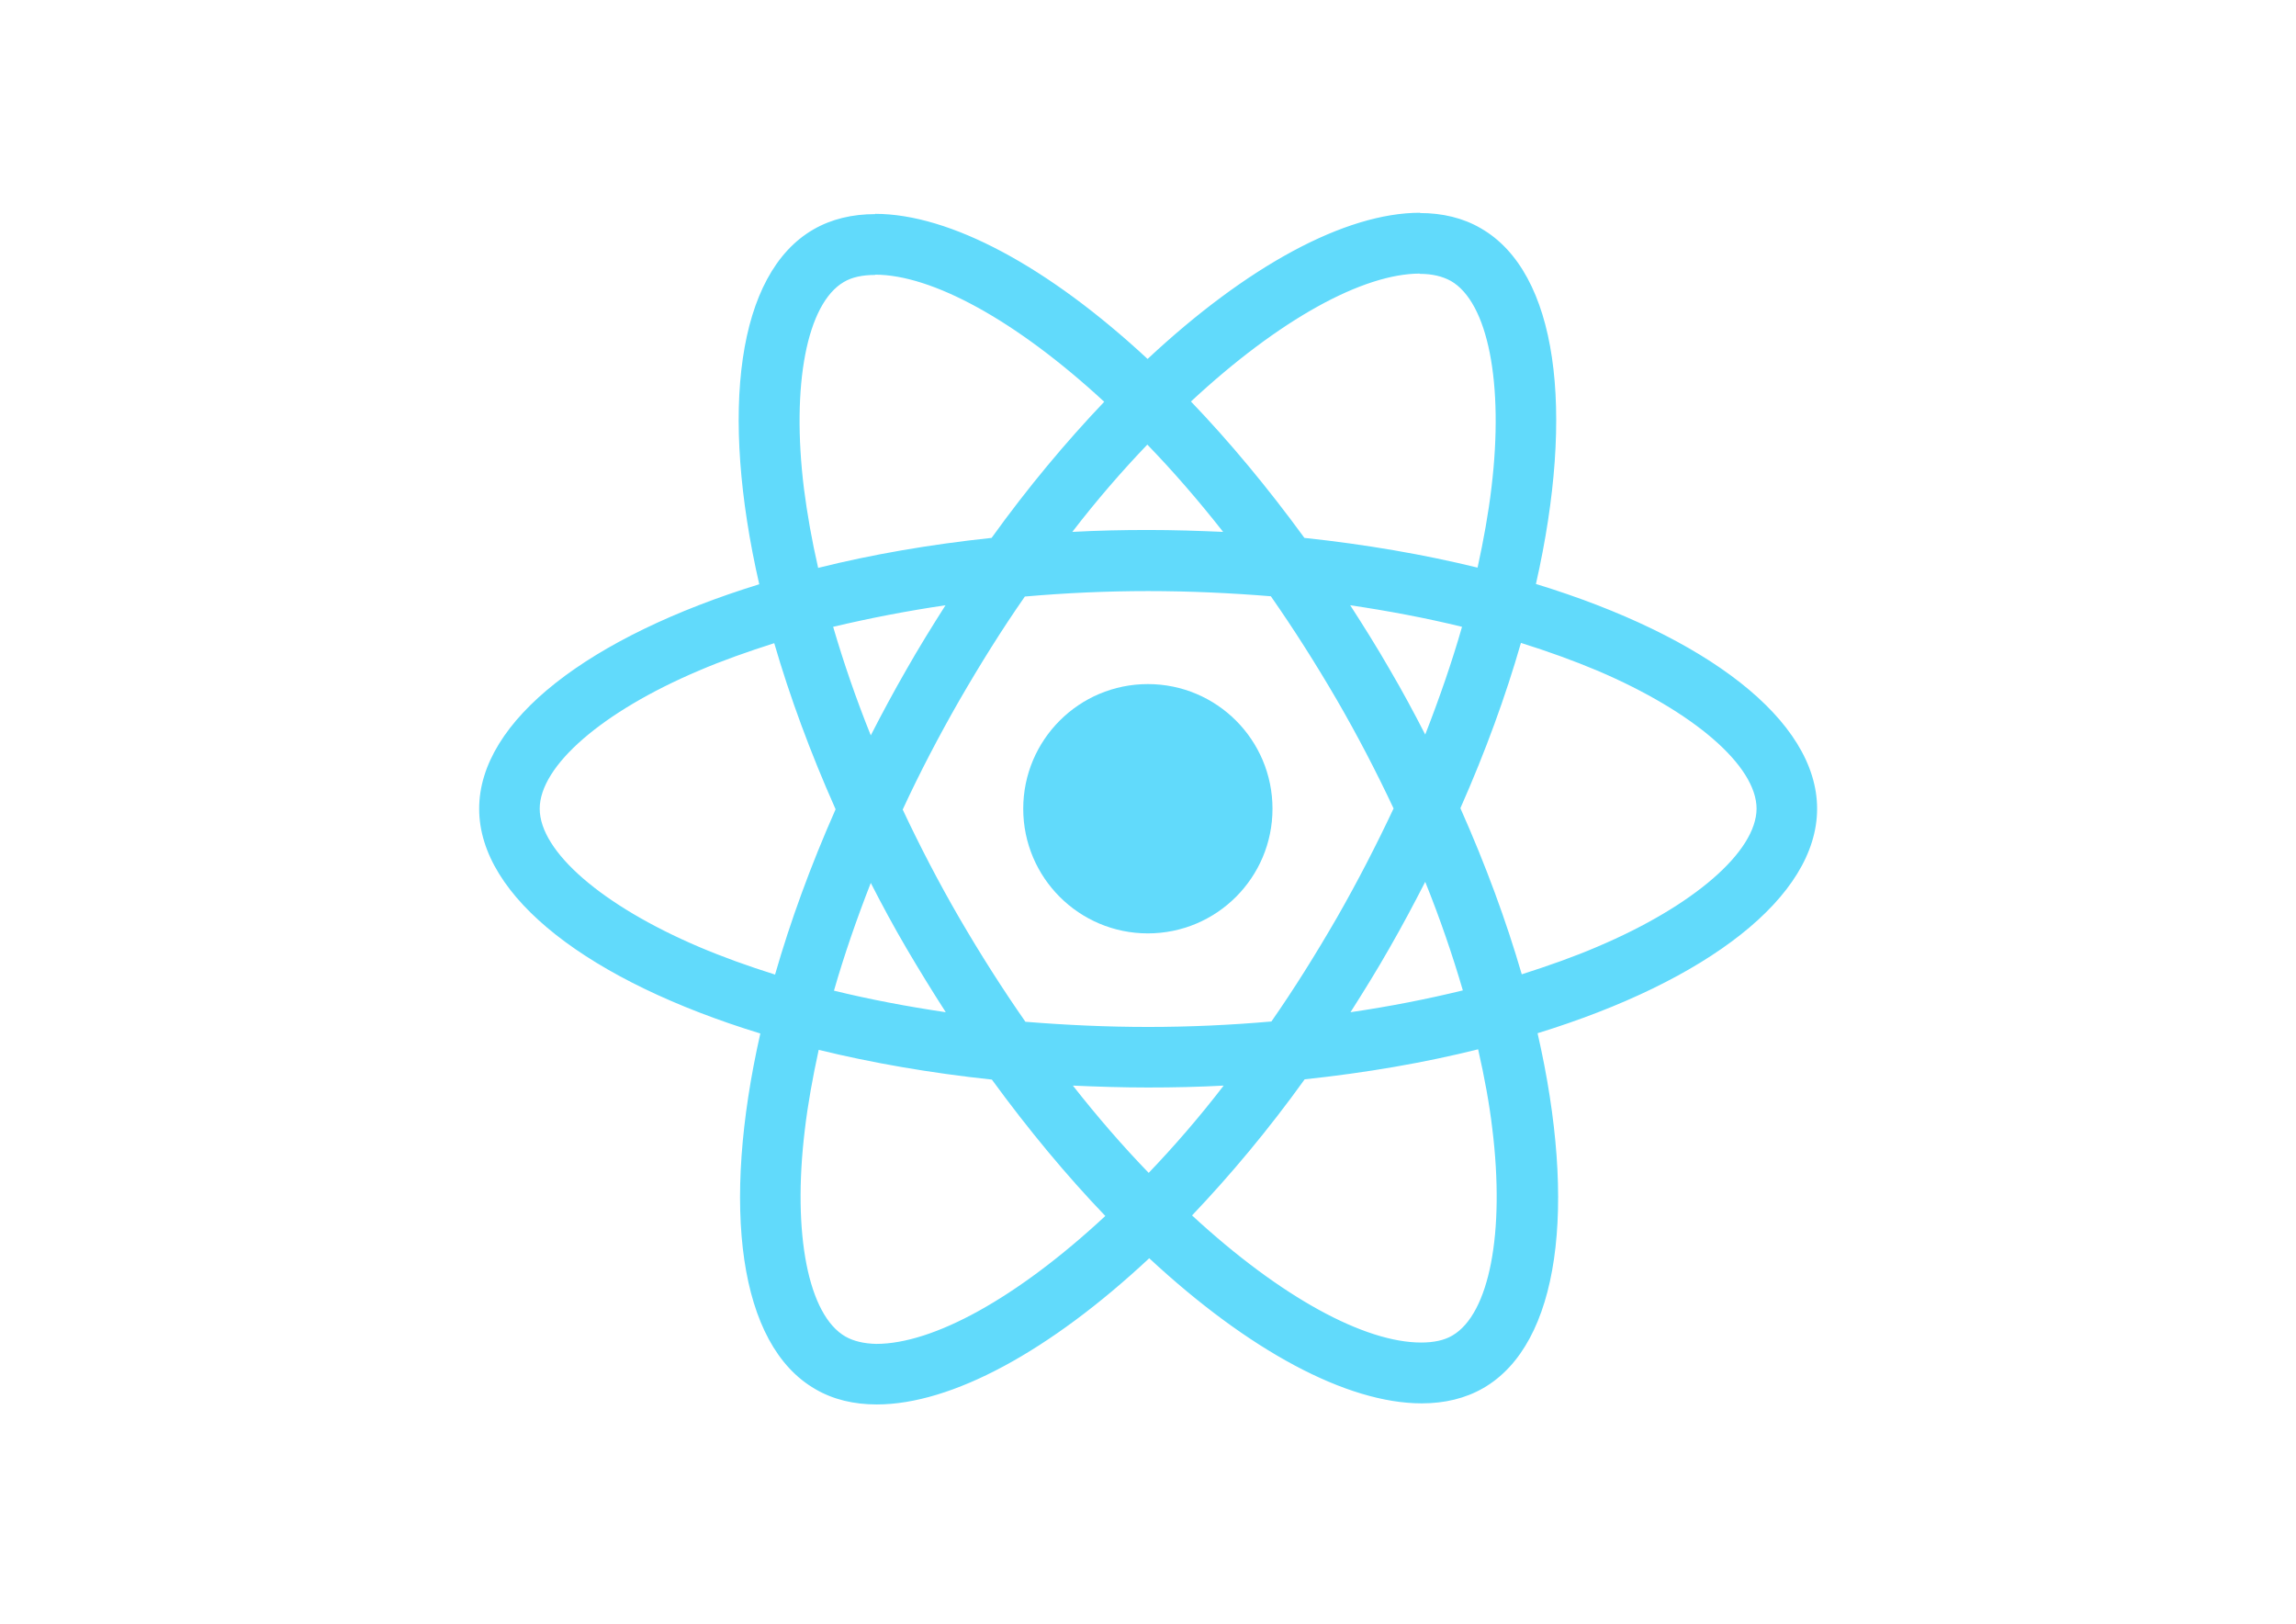
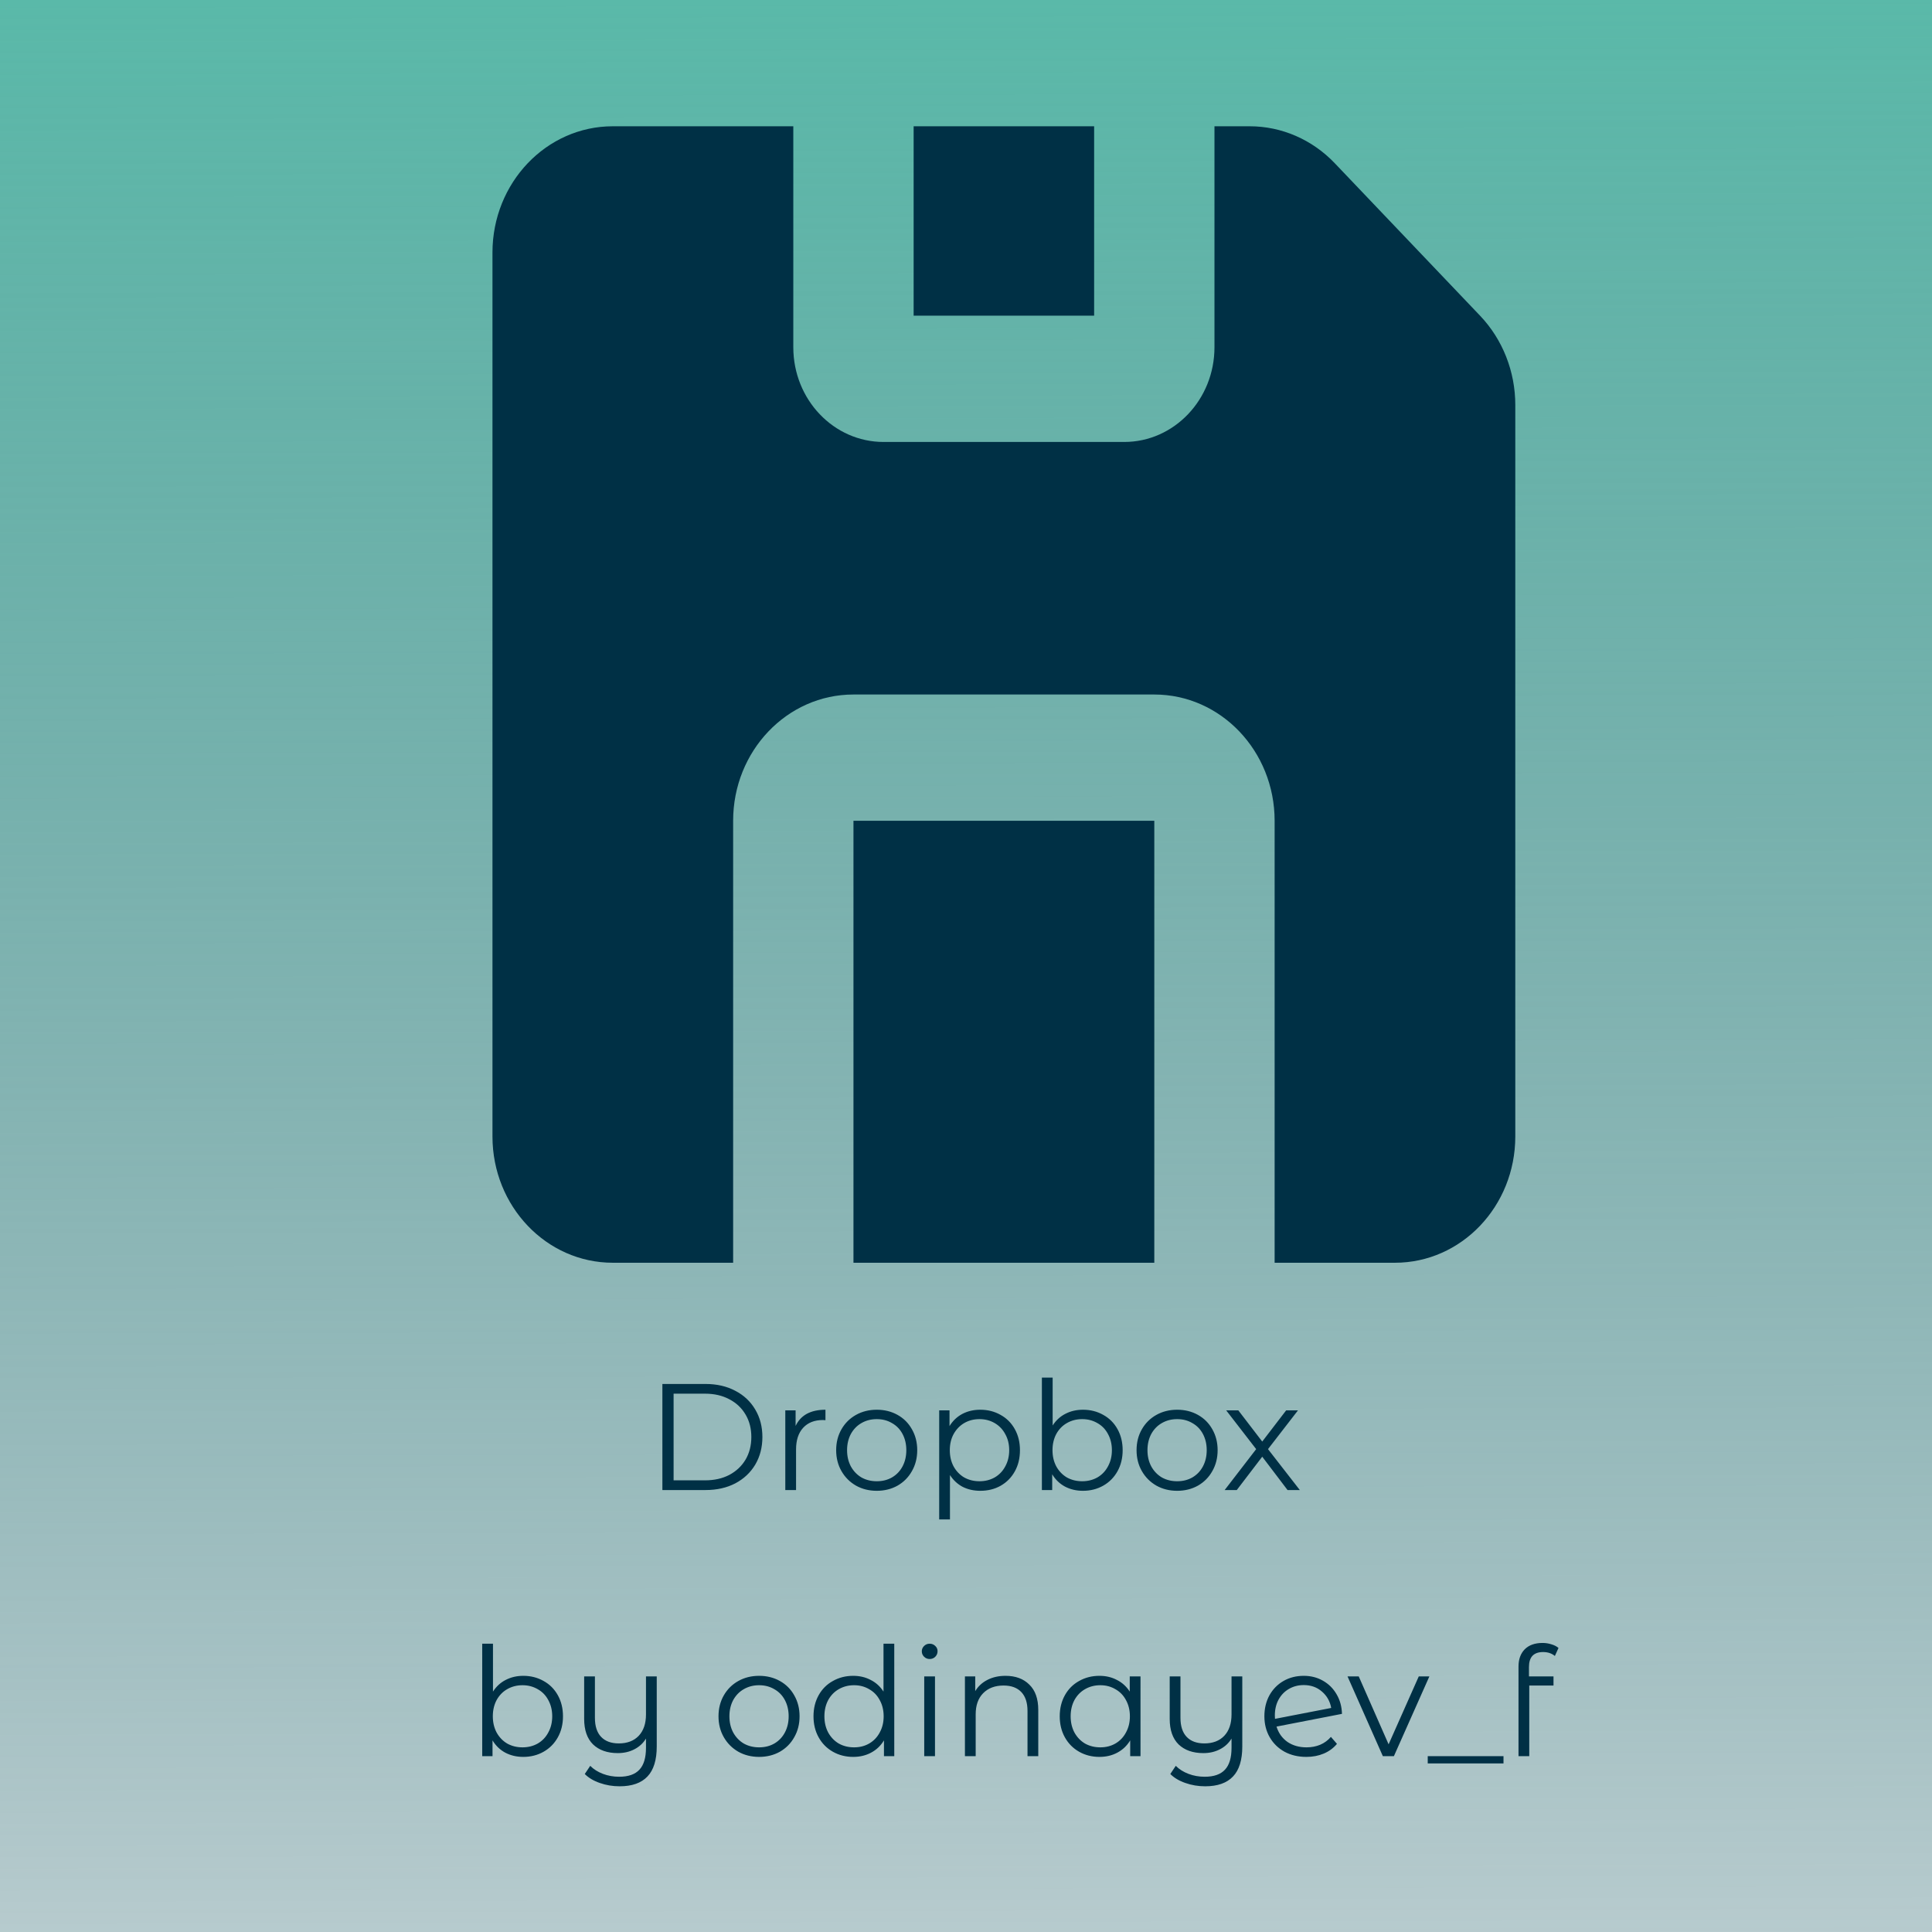
- <svg xmlns="http://www.w3.org/2000/svg" viewBox="0 0 841.9 595.3">
-   <g fill="#61DAFB">
-     <path d="M666.3 296.5c0-32.5-40.7-63.3-103.1-82.4 14.4-63.6 8-114.2-20.2-130.4-6.5-3.8-14.1-5.6-22.4-5.6v22.3c4.6 0 8.3.9 11.4 2.6 13.6 7.8 19.5 37.5 14.9 75.7-1.1 9.4-2.9 19.3-5.1 29.4-19.6-4.8-41-8.5-63.5-10.9-13.5-18.5-27.5-35.3-41.6-50 32.6-30.3 63.2-46.9 84-46.9V78c-27.5 0-63.5 19.6-99.9 53.6-36.4-33.8-72.4-53.2-99.9-53.2v22.3c20.7 0 51.4 16.5 84 46.6-14 14.7-28 31.4-41.3 49.9-22.6 2.4-44 6.1-63.6 11-2.3-10-4-19.7-5.2-29-4.7-38.2 1.1-67.9 14.6-75.8 3-1.8 6.9-2.6 11.5-2.6V78.5c-8.4 0-16 1.8-22.6 5.6-28.1 16.2-34.4 66.7-19.9 130.1-62.2 19.2-102.7 49.9-102.7 82.3 0 32.5 40.7 63.3 103.1 82.4-14.4 63.6-8 114.2 20.2 130.4 6.5 3.8 14.1 5.6 22.5 5.6 27.5 0 63.5-19.6 99.9-53.6 36.4 33.8 72.4 53.2 99.9 53.2 8.4 0 16-1.8 22.6-5.6 28.1-16.2 34.4-66.7 19.9-130.1 62-19.1 102.5-49.9 102.5-82.3zm-130.2-66.7c-3.7 12.9-8.3 26.2-13.5 39.5-4.1-8-8.4-16-13.1-24-4.6-8-9.5-15.8-14.4-23.4 14.2 2.1 27.9 4.7 41 7.9zm-45.8 106.5c-7.8 13.5-15.8 26.3-24.1 38.2-14.9 1.3-30 2-45.2 2-15.1 0-30.2-.7-45-1.9-8.3-11.9-16.4-24.6-24.2-38-7.6-13.1-14.5-26.4-20.8-39.8 6.2-13.4 13.2-26.8 20.7-39.9 7.8-13.5 15.8-26.3 24.1-38.2 14.9-1.3 30-2 45.2-2 15.1 0 30.2.7 45 1.9 8.3 11.9 16.4 24.6 24.2 38 7.6 13.1 14.5 26.4 20.8 39.8-6.3 13.4-13.2 26.8-20.7 39.9zm32.3-13c5.4 13.4 10 26.8 13.8 39.8-13.1 3.2-26.9 5.9-41.2 8 4.9-7.7 9.8-15.6 14.4-23.7 4.6-8 8.9-16.1 13-24.1zM421.2 430c-9.3-9.6-18.6-20.3-27.8-32 9 .4 18.2.7 27.5.7 9.4 0 18.7-.2 27.8-.7-9 11.7-18.3 22.4-27.5 32zm-74.4-58.9c-14.2-2.1-27.9-4.7-41-7.9 3.7-12.9 8.3-26.2 13.5-39.5 4.1 8 8.4 16 13.1 24 4.7 8 9.5 15.8 14.4 23.4zM420.7 163c9.3 9.6 18.6 20.3 27.8 32-9-.4-18.2-.7-27.5-.7-9.4 0-18.7.2-27.8.7 9-11.7 18.3-22.4 27.5-32zm-74 58.9c-4.9 7.7-9.8 15.6-14.4 23.7-4.6 8-8.9 16-13 24-5.4-13.4-10-26.8-13.8-39.8 13.1-3.1 26.9-5.8 41.2-7.9zm-90.5 125.2c-35.4-15.1-58.3-34.9-58.3-50.6 0-15.7 22.9-35.6 58.3-50.6 8.6-3.7 18-7 27.7-10.1 5.7 19.6 13.2 40 22.5 60.9-9.2 20.8-16.6 41.1-22.2 60.6-9.9-3.1-19.3-6.5-28-10.2zM310 490c-13.6-7.8-19.5-37.5-14.9-75.7 1.1-9.4 2.9-19.3 5.1-29.4 19.6 4.8 41 8.5 63.5 10.9 13.5 18.5 27.5 35.3 41.6 50-32.6 30.3-63.2 46.9-84 46.9-4.5-.1-8.3-1-11.3-2.7zm237.2-76.2c4.7 38.2-1.1 67.9-14.6 75.8-3 1.8-6.9 2.6-11.5 2.6-20.7 0-51.4-16.5-84-46.6 14-14.7 28-31.4 41.3-49.9 22.6-2.4 44-6.1 63.6-11 2.3 10.1 4.1 19.8 5.2 29.1zm38.5-66.7c-8.6 3.7-18 7-27.7 10.1-5.7-19.6-13.2-40-22.5-60.9 9.2-20.8 16.6-41.1 22.2-60.6 9.9 3.1 19.3 6.5 28.1 10.2 35.4 15.1 58.3 34.9 58.3 50.6-.1 15.7-23 35.6-58.4 50.6zM320.8 78.4z" />
-     <circle cx="420.9" cy="296.5" r="45.7" />
-     <path d="M520.5 78.1z" />
-   </g>
+ <svg xmlns="http://www.w3.org/2000/svg" width="153" height="153" viewBox="0 0 153 153" fill="none">
+   <rect width="153" height="153" fill="url(#paint0_linear_114_23)" />
+   <path d="M52.456 109.6H55.876C56.764 109.6 57.548 109.78 58.228 110.14C58.908 110.492 59.436 110.988 59.812 111.628C60.188 112.26 60.376 112.984 60.376 113.8C60.376 114.616 60.188 115.344 59.812 115.984C59.436 116.616 58.908 117.112 58.228 117.472C57.548 117.824 56.764 118 55.876 118H52.456V109.6ZM55.828 117.232C56.564 117.232 57.208 117.088 57.76 116.8C58.312 116.504 58.74 116.1 59.044 115.588C59.348 115.068 59.5 114.472 59.5 113.8C59.5 113.128 59.348 112.536 59.044 112.024C58.74 111.504 58.312 111.1 57.76 110.812C57.208 110.516 56.564 110.368 55.828 110.368H53.344V117.232H55.828ZM63.006 112.924C63.206 112.5 63.502 112.18 63.894 111.964C64.294 111.748 64.786 111.64 65.37 111.64V112.468L65.166 112.456C64.502 112.456 63.982 112.66 63.606 113.068C63.23 113.476 63.042 114.048 63.042 114.784V118H62.19V111.688H63.006V112.924ZM69.434 118.06C68.826 118.06 68.278 117.924 67.79 117.652C67.302 117.372 66.918 116.988 66.638 116.5C66.358 116.012 66.218 115.46 66.218 114.844C66.218 114.228 66.358 113.676 66.638 113.188C66.918 112.7 67.302 112.32 67.79 112.048C68.278 111.776 68.826 111.64 69.434 111.64C70.042 111.64 70.59 111.776 71.078 112.048C71.566 112.32 71.946 112.7 72.218 113.188C72.498 113.676 72.638 114.228 72.638 114.844C72.638 115.46 72.498 116.012 72.218 116.5C71.946 116.988 71.566 117.372 71.078 117.652C70.59 117.924 70.042 118.06 69.434 118.06ZM69.434 117.304C69.882 117.304 70.282 117.204 70.634 117.004C70.994 116.796 71.274 116.504 71.474 116.128C71.674 115.752 71.774 115.324 71.774 114.844C71.774 114.364 71.674 113.936 71.474 113.56C71.274 113.184 70.994 112.896 70.634 112.696C70.282 112.488 69.882 112.384 69.434 112.384C68.986 112.384 68.582 112.488 68.222 112.696C67.87 112.896 67.59 113.184 67.382 113.56C67.182 113.936 67.082 114.364 67.082 114.844C67.082 115.324 67.182 115.752 67.382 116.128C67.59 116.504 67.87 116.796 68.222 117.004C68.582 117.204 68.986 117.304 69.434 117.304ZM77.629 111.64C78.222 111.64 78.757 111.776 79.237 112.048C79.718 112.312 80.094 112.688 80.365 113.176C80.638 113.664 80.773 114.22 80.773 114.844C80.773 115.476 80.638 116.036 80.365 116.524C80.094 117.012 79.718 117.392 79.237 117.664C78.766 117.928 78.23 118.06 77.629 118.06C77.118 118.06 76.653 117.956 76.237 117.748C75.829 117.532 75.493 117.22 75.23 116.812V120.328H74.377V111.688H75.194V112.936C75.45 112.52 75.785 112.2 76.201 111.976C76.626 111.752 77.102 111.64 77.629 111.64ZM77.57 117.304C78.01 117.304 78.409 117.204 78.769 117.004C79.129 116.796 79.409 116.504 79.609 116.128C79.817 115.752 79.921 115.324 79.921 114.844C79.921 114.364 79.817 113.94 79.609 113.572C79.409 113.196 79.129 112.904 78.769 112.696C78.409 112.488 78.01 112.384 77.57 112.384C77.121 112.384 76.718 112.488 76.358 112.696C76.005 112.904 75.725 113.196 75.517 113.572C75.317 113.94 75.218 114.364 75.218 114.844C75.218 115.324 75.317 115.752 75.517 116.128C75.725 116.504 76.005 116.796 76.358 117.004C76.718 117.204 77.121 117.304 77.57 117.304ZM85.762 111.64C86.354 111.64 86.89 111.776 87.37 112.048C87.85 112.312 88.226 112.688 88.498 113.176C88.77 113.664 88.906 114.22 88.906 114.844C88.906 115.468 88.77 116.024 88.498 116.512C88.226 117 87.85 117.38 87.37 117.652C86.89 117.924 86.354 118.06 85.762 118.06C85.234 118.06 84.758 117.948 84.334 117.724C83.918 117.5 83.582 117.176 83.326 116.752V118H82.51V109.096H83.362V112.888C83.626 112.48 83.962 112.172 84.37 111.964C84.786 111.748 85.25 111.64 85.762 111.64ZM85.702 117.304C86.142 117.304 86.542 117.204 86.902 117.004C87.262 116.796 87.542 116.504 87.742 116.128C87.95 115.752 88.054 115.324 88.054 114.844C88.054 114.364 87.95 113.936 87.742 113.56C87.542 113.184 87.262 112.896 86.902 112.696C86.542 112.488 86.142 112.384 85.702 112.384C85.254 112.384 84.85 112.488 84.49 112.696C84.138 112.896 83.858 113.184 83.65 113.56C83.45 113.936 83.35 114.364 83.35 114.844C83.35 115.324 83.45 115.752 83.65 116.128C83.858 116.504 84.138 116.796 84.49 117.004C84.85 117.204 85.254 117.304 85.702 117.304ZM93.223 118.06C92.615 118.06 92.067 117.924 91.579 117.652C91.091 117.372 90.707 116.988 90.427 116.5C90.147 116.012 90.007 115.46 90.007 114.844C90.007 114.228 90.147 113.676 90.427 113.188C90.707 112.7 91.091 112.32 91.579 112.048C92.067 111.776 92.615 111.64 93.223 111.64C93.831 111.64 94.379 111.776 94.867 112.048C95.355 112.32 95.735 112.7 96.007 113.188C96.287 113.676 96.427 114.228 96.427 114.844C96.427 115.46 96.287 116.012 96.007 116.5C95.735 116.988 95.355 117.372 94.867 117.652C94.379 117.924 93.831 118.06 93.223 118.06ZM93.223 117.304C93.671 117.304 94.071 117.204 94.423 117.004C94.783 116.796 95.063 116.504 95.263 116.128C95.463 115.752 95.563 115.324 95.563 114.844C95.563 114.364 95.463 113.936 95.263 113.56C95.063 113.184 94.783 112.896 94.423 112.696C94.071 112.488 93.671 112.384 93.223 112.384C92.775 112.384 92.371 112.488 92.011 112.696C91.659 112.896 91.379 113.184 91.171 113.56C90.971 113.936 90.871 114.364 90.871 114.844C90.871 115.324 90.971 115.752 91.171 116.128C91.379 116.504 91.659 116.796 92.011 117.004C92.371 117.204 92.775 117.304 93.223 117.304ZM101.964 118L99.96 115.36L97.944 118H96.984L99.48 114.76L97.104 111.688H98.064L99.96 114.16L101.856 111.688H102.792L100.416 114.76L102.936 118H101.964Z" fill="#003045" />
+   <path d="M41.44 132.713C42.032 132.713 42.568 132.849 43.048 133.121C43.528 133.385 43.904 133.761 44.176 134.249C44.448 134.737 44.584 135.293 44.584 135.917C44.584 136.541 44.448 137.097 44.176 137.585C43.904 138.073 43.528 138.453 43.048 138.725C42.568 138.997 42.032 139.133 41.44 139.133C40.912 139.133 40.436 139.021 40.012 138.797C39.596 138.573 39.26 138.249 39.004 137.825V139.073H38.188V130.169H39.04V133.961C39.304 133.553 39.64 133.245 40.048 133.037C40.464 132.821 40.928 132.713 41.44 132.713ZM41.38 138.377C41.82 138.377 42.22 138.277 42.58 138.077C42.94 137.869 43.22 137.577 43.42 137.201C43.628 136.825 43.732 136.397 43.732 135.917C43.732 135.437 43.628 135.009 43.42 134.633C43.22 134.257 42.94 133.969 42.58 133.769C42.22 133.561 41.82 133.457 41.38 133.457C40.932 133.457 40.528 133.561 40.168 133.769C39.816 133.969 39.536 134.257 39.328 134.633C39.128 135.009 39.028 135.437 39.028 135.917C39.028 136.397 39.128 136.825 39.328 137.201C39.536 137.577 39.816 137.869 40.168 138.077C40.528 138.277 40.932 138.377 41.38 138.377ZM52.009 132.761V138.305C52.009 139.377 51.765 140.169 51.277 140.681C50.789 141.201 50.053 141.461 49.069 141.461C48.517 141.461 47.993 141.373 47.497 141.197C47.009 141.029 46.613 140.793 46.309 140.489L46.741 139.841C47.013 140.113 47.349 140.325 47.749 140.477C48.149 140.629 48.577 140.705 49.033 140.705C49.761 140.705 50.297 140.517 50.641 140.141C50.985 139.773 51.157 139.197 51.157 138.413V137.681C50.933 138.049 50.625 138.333 50.233 138.533C49.849 138.733 49.413 138.833 48.925 138.833C48.101 138.833 47.449 138.605 46.969 138.149C46.497 137.685 46.261 137.009 46.261 136.121V132.761H47.113V136.037C47.113 136.701 47.277 137.205 47.605 137.549C47.933 137.893 48.401 138.065 49.009 138.065C49.673 138.065 50.197 137.865 50.581 137.465C50.965 137.057 51.157 136.493 51.157 135.773V132.761H52.009ZM60.116 139.133C59.508 139.133 58.96 138.997 58.472 138.725C57.984 138.445 57.6 138.061 57.32 137.573C57.04 137.085 56.9 136.533 56.9 135.917C56.9 135.301 57.04 134.749 57.32 134.261C57.6 133.773 57.984 133.393 58.472 133.121C58.96 132.849 59.508 132.713 60.116 132.713C60.724 132.713 61.272 132.849 61.76 133.121C62.248 133.393 62.628 133.773 62.9 134.261C63.18 134.749 63.32 135.301 63.32 135.917C63.32 136.533 63.18 137.085 62.9 137.573C62.628 138.061 62.248 138.445 61.76 138.725C61.272 138.997 60.724 139.133 60.116 139.133ZM60.116 138.377C60.564 138.377 60.964 138.277 61.316 138.077C61.676 137.869 61.956 137.577 62.156 137.201C62.356 136.825 62.456 136.397 62.456 135.917C62.456 135.437 62.356 135.009 62.156 134.633C61.956 134.257 61.676 133.969 61.316 133.769C60.964 133.561 60.564 133.457 60.116 133.457C59.668 133.457 59.264 133.561 58.904 133.769C58.552 133.969 58.272 134.257 58.064 134.633C57.864 135.009 57.764 135.437 57.764 135.917C57.764 136.397 57.864 136.825 58.064 137.201C58.272 137.577 58.552 137.869 58.904 138.077C59.264 138.277 59.668 138.377 60.116 138.377ZM70.819 130.169V139.073H70.003V137.825C69.747 138.249 69.407 138.573 68.983 138.797C68.567 139.021 68.095 139.133 67.567 139.133C66.975 139.133 66.439 138.997 65.959 138.725C65.479 138.453 65.103 138.073 64.831 137.585C64.559 137.097 64.423 136.541 64.423 135.917C64.423 135.293 64.559 134.737 64.831 134.249C65.103 133.761 65.479 133.385 65.959 133.121C66.439 132.849 66.975 132.713 67.567 132.713C68.079 132.713 68.539 132.821 68.947 133.037C69.363 133.245 69.703 133.553 69.967 133.961V130.169H70.819ZM67.639 138.377C68.079 138.377 68.475 138.277 68.827 138.077C69.187 137.869 69.467 137.577 69.667 137.201C69.875 136.825 69.979 136.397 69.979 135.917C69.979 135.437 69.875 135.009 69.667 134.633C69.467 134.257 69.187 133.969 68.827 133.769C68.475 133.561 68.079 133.457 67.639 133.457C67.191 133.457 66.787 133.561 66.427 133.769C66.075 133.969 65.795 134.257 65.587 134.633C65.387 135.009 65.287 135.437 65.287 135.917C65.287 136.397 65.387 136.825 65.587 137.201C65.795 137.577 66.075 137.869 66.427 138.077C66.787 138.277 67.191 138.377 67.639 138.377ZM73.192 132.761H74.044V139.073H73.192V132.761ZM73.624 131.381C73.448 131.381 73.3 131.321 73.18 131.201C73.06 131.081 73 130.937 73 130.769C73 130.609 73.06 130.469 73.18 130.349C73.3 130.229 73.448 130.169 73.624 130.169C73.8 130.169 73.948 130.229 74.068 130.349C74.188 130.461 74.248 130.597 74.248 130.757C74.248 130.933 74.188 131.081 74.068 131.201C73.948 131.321 73.8 131.381 73.624 131.381ZM79.631 132.713C80.423 132.713 81.051 132.945 81.515 133.409C81.987 133.865 82.223 134.533 82.223 135.413V139.073H81.371V135.497C81.371 134.841 81.207 134.341 80.879 133.997C80.551 133.653 80.083 133.481 79.475 133.481C78.795 133.481 78.255 133.685 77.855 134.093C77.463 134.493 77.267 135.049 77.267 135.761V139.073H76.415V132.761H77.231V133.925C77.463 133.541 77.783 133.245 78.191 133.037C78.607 132.821 79.087 132.713 79.631 132.713ZM90.319 132.761V139.073H89.503V137.825C89.247 138.249 88.907 138.573 88.483 138.797C88.067 139.021 87.595 139.133 87.067 139.133C86.475 139.133 85.939 138.997 85.459 138.725C84.979 138.453 84.603 138.073 84.331 137.585C84.059 137.097 83.923 136.541 83.923 135.917C83.923 135.293 84.059 134.737 84.331 134.249C84.603 133.761 84.979 133.385 85.459 133.121C85.939 132.849 86.475 132.713 87.067 132.713C87.579 132.713 88.039 132.821 88.447 133.037C88.863 133.245 89.203 133.553 89.467 133.961V132.761H90.319ZM87.139 138.377C87.579 138.377 87.975 138.277 88.327 138.077C88.687 137.869 88.967 137.577 89.167 137.201C89.375 136.825 89.479 136.397 89.479 135.917C89.479 135.437 89.375 135.009 89.167 134.633C88.967 134.257 88.687 133.969 88.327 133.769C87.975 133.561 87.579 133.457 87.139 133.457C86.691 133.457 86.287 133.561 85.927 133.769C85.575 133.969 85.295 134.257 85.087 134.633C84.887 135.009 84.787 135.437 84.787 135.917C84.787 136.397 84.887 136.825 85.087 137.201C85.295 137.577 85.575 137.869 85.927 138.077C86.287 138.277 86.691 138.377 87.139 138.377ZM98.38 132.761V138.305C98.38 139.377 98.136 140.169 97.648 140.681C97.16 141.201 96.424 141.461 95.44 141.461C94.888 141.461 94.364 141.373 93.868 141.197C93.38 141.029 92.984 140.793 92.68 140.489L93.112 139.841C93.384 140.113 93.72 140.325 94.12 140.477C94.52 140.629 94.948 140.705 95.404 140.705C96.132 140.705 96.668 140.517 97.012 140.141C97.356 139.773 97.528 139.197 97.528 138.413V137.681C97.304 138.049 96.996 138.333 96.604 138.533C96.22 138.733 95.784 138.833 95.296 138.833C94.472 138.833 93.82 138.605 93.34 138.149C92.868 137.685 92.632 137.009 92.632 136.121V132.761H93.484V136.037C93.484 136.701 93.648 137.205 93.976 137.549C94.304 137.893 94.772 138.065 95.38 138.065C96.044 138.065 96.568 137.865 96.952 137.465C97.336 137.057 97.528 136.493 97.528 135.773V132.761H98.38ZM103.466 138.377C103.858 138.377 104.218 138.309 104.546 138.173C104.882 138.029 105.166 137.821 105.398 137.549L105.878 138.101C105.598 138.437 105.25 138.693 104.834 138.869C104.418 139.045 103.958 139.133 103.454 139.133C102.806 139.133 102.23 138.997 101.726 138.725C101.222 138.445 100.83 138.061 100.55 137.573C100.27 137.085 100.13 136.533 100.13 135.917C100.13 135.301 100.262 134.749 100.526 134.261C100.798 133.773 101.17 133.393 101.642 133.121C102.114 132.849 102.65 132.713 103.25 132.713C103.81 132.713 104.314 132.841 104.762 133.097C105.218 133.353 105.578 133.709 105.842 134.165C106.114 134.621 106.258 135.141 106.274 135.725L101.09 136.733C101.25 137.245 101.538 137.649 101.954 137.945C102.378 138.233 102.882 138.377 103.466 138.377ZM103.25 133.445C102.81 133.445 102.414 133.549 102.062 133.757C101.718 133.957 101.446 134.241 101.246 134.609C101.054 134.969 100.958 135.385 100.958 135.857C100.958 135.977 100.962 136.065 100.97 136.121L105.422 135.257C105.326 134.729 105.082 134.297 104.69 133.961C104.298 133.617 103.818 133.445 103.25 133.445ZM113.195 132.761L110.387 139.073H109.511L106.715 132.761H107.603L109.967 138.137L112.355 132.761H113.195ZM113.066 139.073H119.066V139.649H113.066V139.073ZM122.198 130.829C121.83 130.829 121.55 130.929 121.358 131.129C121.174 131.329 121.082 131.625 121.082 132.017V132.761H123.026V133.481H121.106V139.073H120.254V131.981C120.254 131.405 120.418 130.949 120.746 130.613C121.082 130.277 121.554 130.109 122.162 130.109C122.402 130.109 122.634 130.145 122.858 130.217C123.082 130.281 123.27 130.377 123.422 130.505L123.134 131.141C122.886 130.933 122.574 130.829 122.198 130.829Z" fill="#003045" />
+   <path d="M62.824 10V27.5C62.824 31.642 66.023 35 69.971 35H89.029C92.977 35 96.177 31.642 96.177 27.5V10H98.968C101.495 10 103.919 11.053 105.706 12.929L117.209 25C118.996 26.875 120 29.419 120 32.071V90C120 95.523 115.734 100 110.471 100H100.941V65C100.941 59.477 96.675 55 91.412 55H67.588C62.325 55 58.059 59.477 58.059 65V100H48.529C43.267 100 39 95.523 39 90L39 20C39 14.477 43.267 10 48.529 10L62.824 10ZM91.412 65V100H67.588V65H91.412ZM86.647 10V25H72.353V10H86.647Z" fill="#003045" />
+   <defs>
+     <linearGradient id="paint0_linear_114_23" x1="76.5" y1="1.49012e-08" x2="77" y2="225" gradientUnits="userSpaceOnUse">
+       <stop stop-color="#5AB9A9" />
+       <stop offset="1" stop-color="#003045" stop-opacity="0" />
+     </linearGradient>
+   </defs>
</svg>
